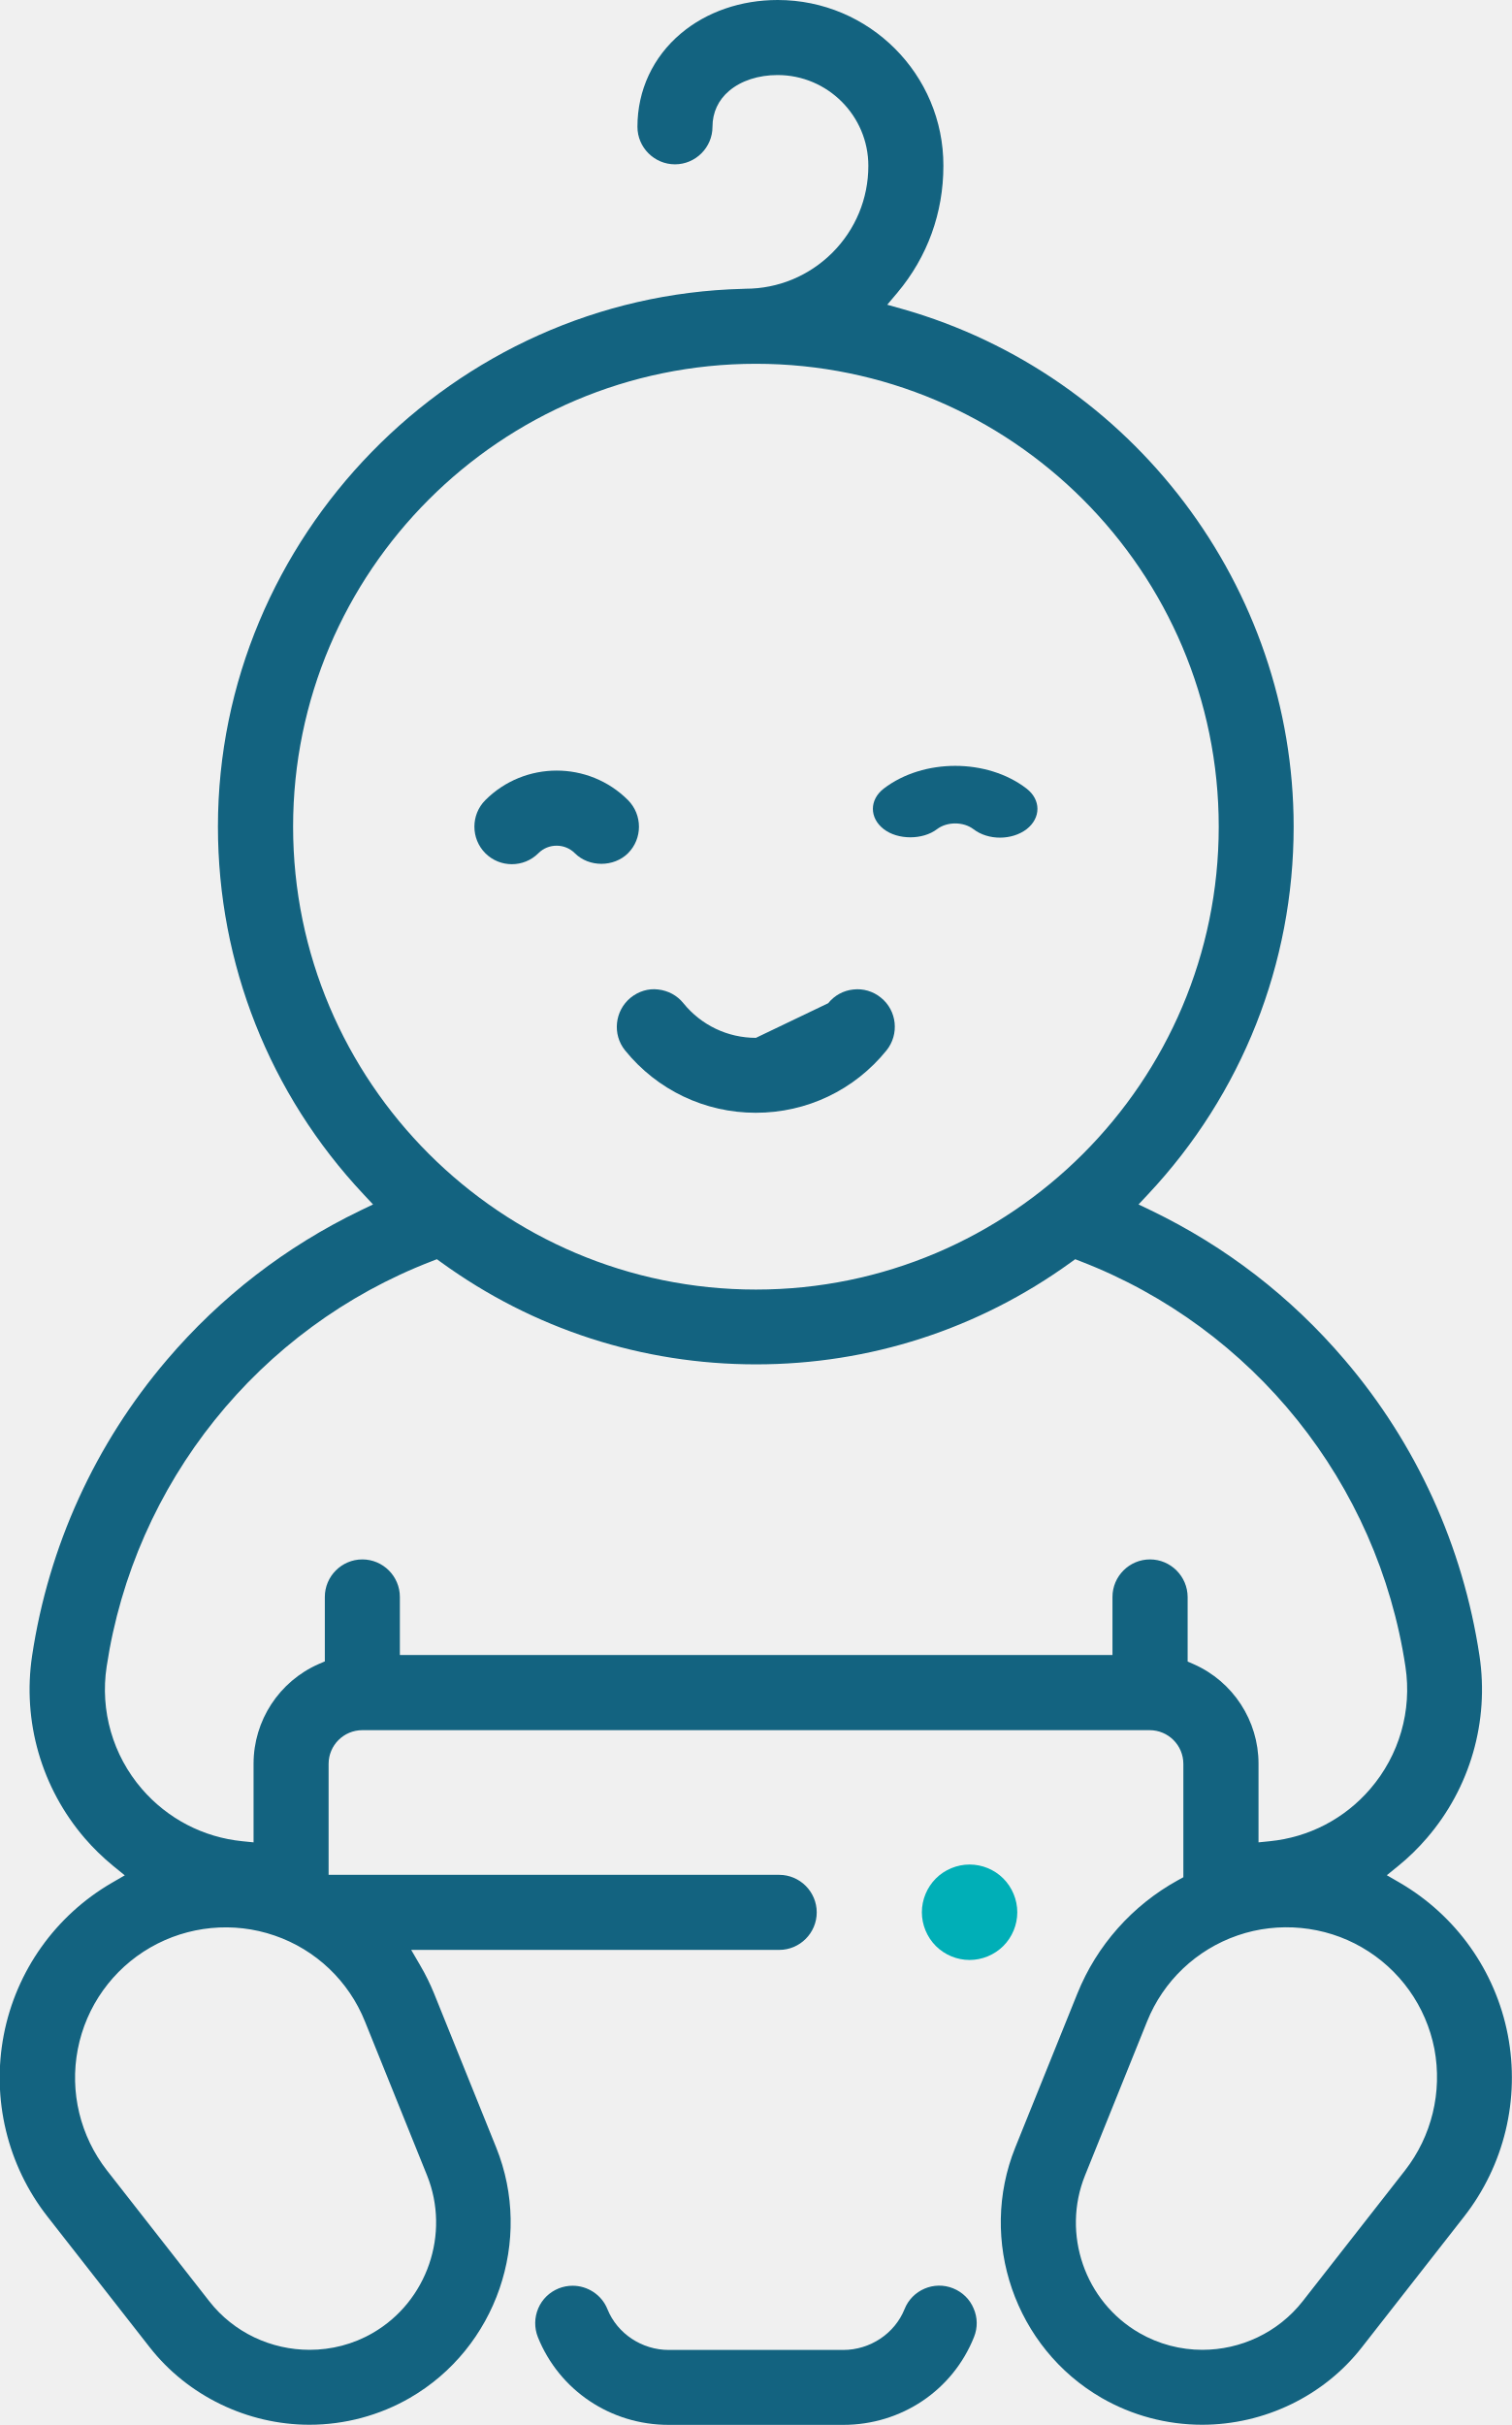
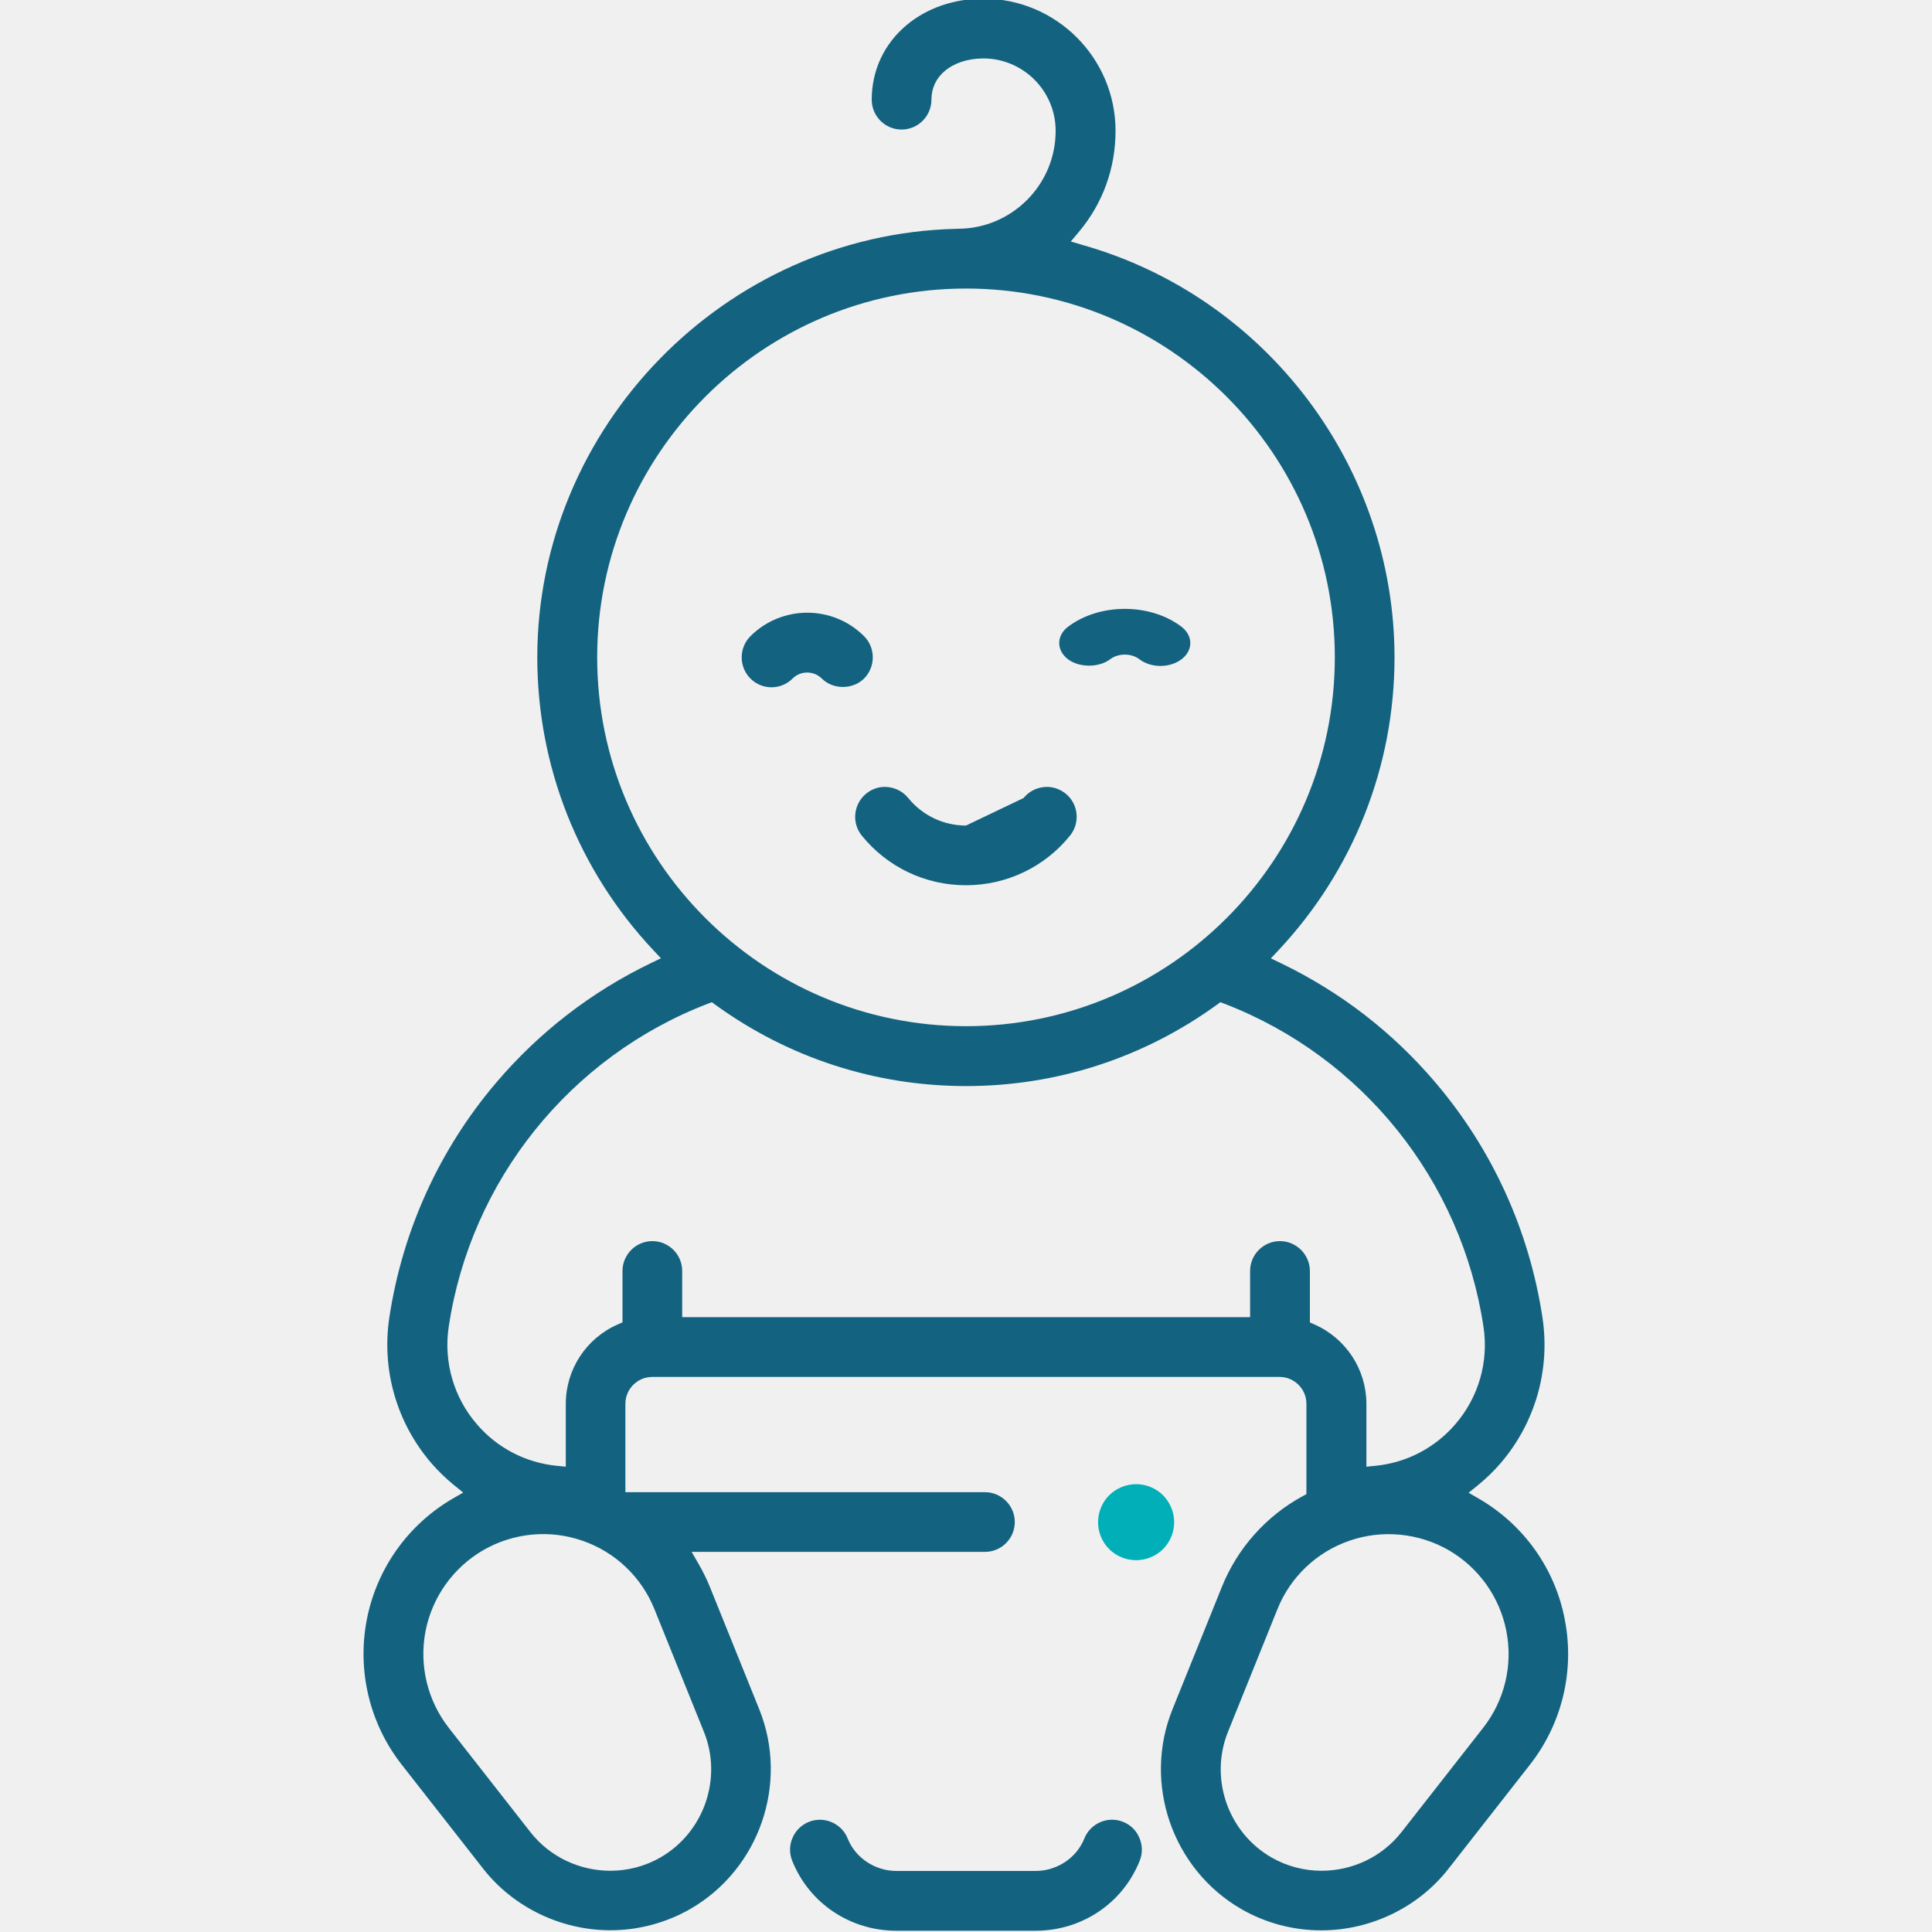
- <svg xmlns="http://www.w3.org/2000/svg" version="1.1" id="Capa_1" x="0px" y="0px" viewBox="0 0 120.09 192.58" style="enable-background:new 0 0 120.09 192.58;" xml:space="preserve">
+ <svg xmlns="http://www.w3.org/2000/svg" version="1.1" id="Capa_1" x="0px" y="0px" viewBox="0 0 200 200" style="enable-background:new 0 0 200 200;" xml:space="preserve">
  <style type="text/css">
	.st0{fill:#136380;}
	.st1{fill:#00AFB7;}
	.st2{fill:none;stroke:#344154;stroke-width:3;stroke-linecap:round;stroke-miterlimit:10;}
	.st3{fill:#FF6D3B;}
	.st4{fill:url(#SVGID_1_);}
	.st5{fill:url(#SVGID_2_);}
	.st6{fill:url(#SVGID_3_);}
	.st7{fill:url(#SVGID_4_);}
	.st8{fill:url(#SVGID_5_);}
	.st9{opacity:0.5;fill:url(#SVGID_6_);}
	.st10{fill:url(#SVGID_7_);}
+ 	.st11{fill:#FFFFFF;}
+ 	.st12{clip-path:url(#SVGID_9_);fill:#FFFFFF;}
+ 	.st13{fill-rule:evenodd;clip-rule:evenodd;fill:#FFFFFF;}
+ 	.st14{fill-rule:evenodd;clip-rule:evenodd;fill:#064627;}
+ 	.st15{fill-rule:evenodd;clip-rule:evenodd;fill:#70AC54;}
+ 	.st16{fill-rule:evenodd;clip-rule:evenodd;fill:#1F1A17;}
</style>
  <g>
    <g>
-       <path class="st0" d="M75.71,181.73c-1.52-0.62-3.27,0.13-3.87,1.66c-0.78,1.93-2.73,3.23-4.87,3.23H53.12    c-2.14,0-4.09-1.3-4.87-3.23c-0.46-1.16-1.59-1.87-2.77-1.87c-0.37,0-0.74,0.07-1.1,0.21c-0.74,0.3-1.32,0.86-1.63,1.59    c-0.31,0.73-0.32,1.54-0.03,2.28c1.7,4.23,5.78,6.97,10.39,6.97h13.86c4.62,0,8.7-2.74,10.39-6.97c0.3-0.74,0.29-1.55-0.03-2.28    C77.03,182.6,76.45,182.03,75.71,181.73z" />
+       <path class="st0" d="M116.27,188.6c-1.58-0.64-3.39,0.14-4.02,1.72c-0.8,2.01-2.83,3.36-5.05,3.36H92.8    c-2.22,0-4.25-1.35-5.05-3.36c-0.48-1.2-1.65-1.94-2.88-1.94c-0.38,0-0.77,0.07-1.14,0.22c-0.77,0.31-1.37,0.9-1.69,1.66    c-0.33,0.76-0.34,1.6-0.03,2.37c1.76,4.4,6,7.24,10.79,7.24h14.39c4.8,0,9.03-2.84,10.79-7.24c0.31-0.77,0.3-1.61-0.03-2.37    C117.64,189.5,117.04,188.91,116.27,188.6z" />
    </g>
    <g>
-       <path class="st0" d="M111.17,149.51l-1.02-0.59l0.91-0.74c0.83-0.67,1.59-1.42,2.27-2.21c3.44-3.99,4.96-9.27,4.18-14.48    c-1.31-8.7-5.01-16.83-10.71-23.5c-4.27-5.01-9.44-9-15.37-11.86l-1-0.48l0.76-0.81c7.46-7.95,11.56-18.32,11.56-29.19    c0-19.01-12.78-35.91-31.07-41.11l-1.21-0.34l0.81-0.96c2.39-2.85,3.65-6.34,3.65-10.07C74.95,5.91,69.04,0,61.77,0    c-2.92,0-5.65,0.94-7.69,2.66c-2.22,1.87-3.45,4.51-3.45,7.41c0,1.64,1.34,2.98,2.98,2.98c1.64,0,2.98-1.34,2.98-2.98    c0-1.13,0.46-2.13,1.33-2.86c0.96-0.81,2.33-1.25,3.84-1.25c3.98,0,7.21,3.24,7.21,7.21c0,2.6-1.02,5.06-2.86,6.9    c-1.85,1.84-4.3,2.86-6.9,2.86l-0.21,0.01c-23.01,0.57-41.69,19.73-41.69,42.71c0,10.87,4.1,21.24,11.56,29.19l0.76,0.81l-1,0.48    c-5.92,2.86-11.1,6.85-15.37,11.86c-5.7,6.68-9.4,14.8-10.71,23.5c-0.78,5.21,0.74,10.49,4.18,14.49    c0.68,0.79,1.44,1.53,2.27,2.21l0.91,0.74l-1.02,0.59c-4.48,2.6-7.61,7-8.59,12.08c-0.98,5.09,0.28,10.36,3.48,14.44l8.12,10.38    c3.01,3.84,7.75,6.14,12.68,6.14c2.8,0,5.56-0.74,7.97-2.13c6.88-3.97,9.83-12.53,6.86-19.89l-4.93-12.22    c-0.31-0.76-0.68-1.52-1.11-2.25l-0.71-1.22h29.23c1.64,0,2.98-1.34,2.98-2.98s-1.34-2.98-2.98-2.98H26.1v-8.81    c0-1.48,1.2-2.68,2.68-2.68h62.53c1.48,0,2.68,1.2,2.68,2.68v9l-0.42,0.23c-3.62,1.99-6.46,5.18-8,9.01l-4.93,12.22    c-2.97,7.37-0.02,15.92,6.86,19.89c2.41,1.39,5.17,2.13,7.98,2.13c4.94,0,9.68-2.29,12.68-6.14l8.12-10.38    c3.2-4.09,4.46-9.35,3.48-14.44C118.78,156.51,115.64,152.11,111.17,149.51z M23.28,65.65c0-20.27,16.49-36.76,36.76-36.76    S96.8,45.38,96.8,65.65s-16.49,36.76-36.76,36.76S23.28,85.92,23.28,65.65z M28.99,160.54l4.93,12.22    c1.86,4.63,0.01,10.01-4.31,12.51c-1.57,0.91-3.3,1.34-5.02,1.34c-3.03,0-6.01-1.35-7.97-3.86L8.5,172.37    c-2.13-2.73-2.98-6.24-2.32-9.64s2.76-6.34,5.76-8.07c2.99-1.72,6.59-2.08,9.87-0.95C25.08,154.83,27.7,157.32,28.99,160.54z     M91.34,123.84c-1.64,0-2.98,1.34-2.98,2.98v4.61h-56.6v-4.61c0-1.64-1.34-2.98-2.98-2.98s-2.98,1.34-2.98,2.98v5.12l-0.49,0.21    c-3.14,1.38-5.17,4.49-5.17,7.91v6.25l-0.89-0.09c-3.11-0.31-5.94-1.79-7.98-4.15c-2.31-2.68-3.33-6.22-2.8-9.71    c2.19-14.57,12.08-26.91,25.82-32.2l0.41-0.16l0.36,0.26c7.32,5.3,15.96,8.09,24.99,8.09s17.67-2.8,24.99-8.09l0.36-0.26    l0.41,0.16c13.73,5.29,23.63,17.62,25.82,32.2c0.53,3.49-0.49,7.03-2.8,9.71c-2.04,2.37-4.87,3.84-7.98,4.15l-0.89,0.09v-6.25    c0-3.41-2.02-6.52-5.15-7.9l-0.48-0.21v-5.13C94.32,125.18,92.98,123.84,91.34,123.84z M111.59,172.37l-8.12,10.38    c-1.97,2.51-4.95,3.86-7.97,3.86c-1.72,0-3.45-0.44-5.01-1.34c-4.33-2.5-6.18-7.87-4.31-12.51l4.93-12.23    c1.29-3.21,3.91-5.7,7.19-6.83c3.25-1.12,6.9-0.77,9.87,0.95c3,1.73,5.1,4.67,5.76,8.07    C114.57,166.13,113.72,169.64,111.59,172.37z" />
+       <path class="st0" d="M153.09,155.14l-1.06-0.61l0.95-0.77c0.86-0.7,1.66-1.47,2.36-2.29c3.57-4.15,5.15-9.63,4.34-15.04    c-1.36-9.04-5.2-17.47-11.12-24.41c-4.43-5.2-9.8-9.34-15.96-12.31l-1.04-0.5l0.79-0.84c7.74-8.26,12.01-19.03,12.01-30.31    c0-19.74-13.27-37.3-32.26-42.69L110.85,25l0.84-1c2.48-2.96,3.79-6.58,3.79-10.46c0-7.54-6.14-13.68-13.68-13.68    c-3.04,0-5.87,0.98-7.98,2.76c-2.31,1.95-3.58,4.68-3.58,7.7c0,1.71,1.39,3.09,3.09,3.09c1.71,0,3.09-1.39,3.09-3.09    c0-1.18,0.48-2.21,1.38-2.97c1-0.84,2.41-1.3,3.99-1.3c4.13,0,7.49,3.36,7.49,7.49c0,2.71-1.06,5.25-2.97,7.17    c-1.92,1.91-4.46,2.97-7.17,2.97l-0.22,0.01c-23.89,0.59-43.3,20.49-43.3,44.36c0,11.29,4.26,22.05,12.01,30.31l0.79,0.84    l-1.04,0.5c-6.15,2.97-11.52,7.11-15.96,12.31c-5.92,6.93-9.76,15.37-11.12,24.4c-0.81,5.41,0.77,10.89,4.34,15.04    c0.71,0.82,1.5,1.59,2.36,2.29l0.95,0.77l-1.06,0.61c-4.65,2.7-7.9,7.27-8.92,12.55c-1.02,5.29,0.29,10.76,3.61,15l8.44,10.78    c3.12,3.99,8.05,6.37,13.17,6.37c2.91,0,5.77-0.77,8.28-2.21c7.15-4.13,10.21-13.01,7.13-20.66l-5.12-12.69    c-0.32-0.79-0.71-1.58-1.15-2.34l-0.73-1.27h30.36c1.71,0,3.09-1.39,3.09-3.09s-1.39-3.09-3.09-3.09H64.74v-9.15    c0-1.53,1.25-2.78,2.78-2.78h64.94c1.53,0,2.78,1.25,2.78,2.78v9.35l-0.44,0.24c-3.76,2.06-6.71,5.38-8.31,9.36l-5.12,12.69    c-3.08,7.65-0.02,16.53,7.12,20.66c2.51,1.45,5.37,2.21,8.28,2.21c5.13,0,10.05-2.38,13.17-6.37l8.44-10.78    c3.32-4.24,4.64-9.71,3.61-15C161,162.41,157.74,157.84,153.09,155.14z M61.82,68.05C61.82,47,78.95,29.87,100,29.87    S138.18,47,138.18,68.05s-17.13,38.18-38.18,38.18S61.82,89.1,61.82,68.05z M67.75,166.59l5.12,12.69    c1.94,4.81,0.01,10.39-4.48,12.99c-1.63,0.94-3.43,1.39-5.21,1.39c-3.14,0-6.24-1.4-8.28-4.01l-8.44-10.78    c-2.21-2.83-3.09-6.48-2.41-10.01c0.69-3.53,2.87-6.59,5.98-8.39c3.11-1.79,6.84-2.16,10.25-0.98    C63.69,160.66,66.41,163.25,67.75,166.59z M132.5,128.48c-1.71,0-3.09,1.39-3.09,3.09v4.78H70.62v-4.78    c0-1.71-1.39-3.09-3.09-3.09s-3.09,1.39-3.09,3.09v5.32l-0.5,0.22c-3.27,1.44-5.37,4.66-5.37,8.22v6.5l-0.93-0.09    c-3.23-0.32-6.17-1.85-8.28-4.31c-2.4-2.78-3.45-6.46-2.91-10.08c2.27-15.14,12.55-27.95,26.81-33.44l0.43-0.16l0.37,0.27    c7.6,5.5,16.58,8.41,25.95,8.41s18.35-2.91,25.95-8.41l0.37-0.27l0.43,0.16c14.26,5.49,24.54,18.3,26.81,33.44    c0.55,3.63-0.51,7.3-2.91,10.08c-2.11,2.46-5.06,3.99-8.28,4.31l-0.93,0.09v-6.5c0-3.54-2.1-6.77-5.35-8.21l-0.5-0.22v-5.33    C135.59,129.87,134.2,128.48,132.5,128.48z M153.53,178.87l-8.44,10.78c-2.04,2.61-5.14,4.01-8.28,4.01    c-1.78,0-3.58-0.45-5.21-1.39c-4.49-2.6-6.42-8.18-4.48-12.99l5.12-12.7c1.34-3.34,4.06-5.92,7.47-7.09    c3.37-1.17,7.16-0.8,10.25,0.98c3.11,1.8,5.29,4.85,5.98,8.39C156.63,172.39,155.75,176.04,153.53,178.87z" />
    </g>
-     <path class="st1" d="M79.69,154.54c0.71-0.71,1.11-1.68,1.11-2.68s-0.41-1.98-1.11-2.68c-0.71-0.71-1.68-1.11-2.68-1.11   c-1,0-1.98,0.41-2.68,1.11s-1.11,1.68-1.11,2.68c0,1,0.41,1.98,1.11,2.68c0.71,0.71,1.68,1.11,2.68,1.11   C78,155.65,78.98,155.25,79.69,154.54z" />
+     <path class="st1" d="M120.4,160.36c0.73-0.73,1.15-1.75,1.15-2.78s-0.42-2.05-1.15-2.79c-0.73-0.73-1.75-1.15-2.79-1.15   c-1.04,0-2.05,0.42-2.79,1.15c-0.73,0.73-1.15,1.75-1.15,2.79c0,1.04,0.42,2.05,1.15,2.78c0.73,0.74,1.75,1.15,2.79,1.15   C118.65,161.51,119.67,161.09,120.4,160.36z" />
    <g>
-       <path class="st0" d="M60.04,82.42c-2.24,0-4.34-1-5.76-2.75c-0.5-0.62-1.21-1-2-1.09c-0.79-0.1-1.57,0.15-2.19,0.65    c-1.27,1.04-1.47,2.92-0.44,4.19c2.55,3.15,6.34,4.95,10.38,4.95c4.05,0,7.83-1.8,10.38-4.95c1.03-1.28,0.84-3.16-0.44-4.19    c-0.62-0.51-1.42-0.74-2.19-0.65c-0.79,0.08-1.5,0.47-2,1.09" />
+       <path class="st0" d="M100,85.46c-2.33,0-4.51-1.04-5.98-2.85c-0.52-0.64-1.26-1.04-2.08-1.13c-0.82-0.1-1.63,0.15-2.27,0.67    c-1.32,1.08-1.53,3.03-0.46,4.35c2.65,3.27,6.58,5.14,10.78,5.14c4.2,0,8.14-1.87,10.78-5.14c1.07-1.33,0.87-3.28-0.46-4.35    c-0.65-0.52-1.48-0.77-2.27-0.67c-0.82,0.09-1.56,0.49-2.08,1.13" />
    </g>
    <g>
-       <path class="st0" d="M49.88,63.54c-3.13-3.13-8.21-3.12-11.33,0c-1.16,1.16-1.16,3.06,0,4.22c1.16,1.16,3.05,1.16,4.21,0    c0.4-0.4,0.92-0.6,1.45-0.6s1.05,0.2,1.45,0.6c1.12,1.12,3.09,1.12,4.22,0C51.04,66.6,51.04,64.71,49.88,63.54z" />
+       <path class="st0" d="M89.45,65.86c-3.25-3.25-8.52-3.24-11.77,0c-1.2,1.21-1.2,3.17,0,4.38c1.21,1.21,3.17,1.21,4.37,0    c0.42-0.42,0.96-0.62,1.51-0.62s1.09,0.21,1.51,0.62c1.17,1.17,3.21,1.16,4.38,0C90.65,69.03,90.65,67.06,89.45,65.86z" />
    </g>
    <g>
-       <path class="st0" d="M81.53,62.62c-1.56-1.2-3.61-1.8-5.66-1.8c-2.05,0-4.1,0.6-5.67,1.8c-1.16,0.89-1.16,2.34,0,3.23    c1.12,0.86,3.09,0.86,4.22,0c0.8-0.61,2.1-0.61,2.9,0c1.17,0.9,3.05,0.89,4.22,0C82.69,64.95,82.69,63.51,81.53,62.62z" />
+       <path class="st0" d="M122.32,64.89c-1.62-1.24-3.75-1.86-5.88-1.86c-2.13,0-4.26,0.62-5.89,1.86c-1.2,0.92-1.2,2.43,0,3.35    c1.17,0.89,3.21,0.89,4.38,0c0.83-0.63,2.18-0.64,3.01,0c1.21,0.93,3.17,0.93,4.38,0C123.52,67.32,123.52,65.82,122.32,64.89z" />
    </g>
  </g>
</svg>
